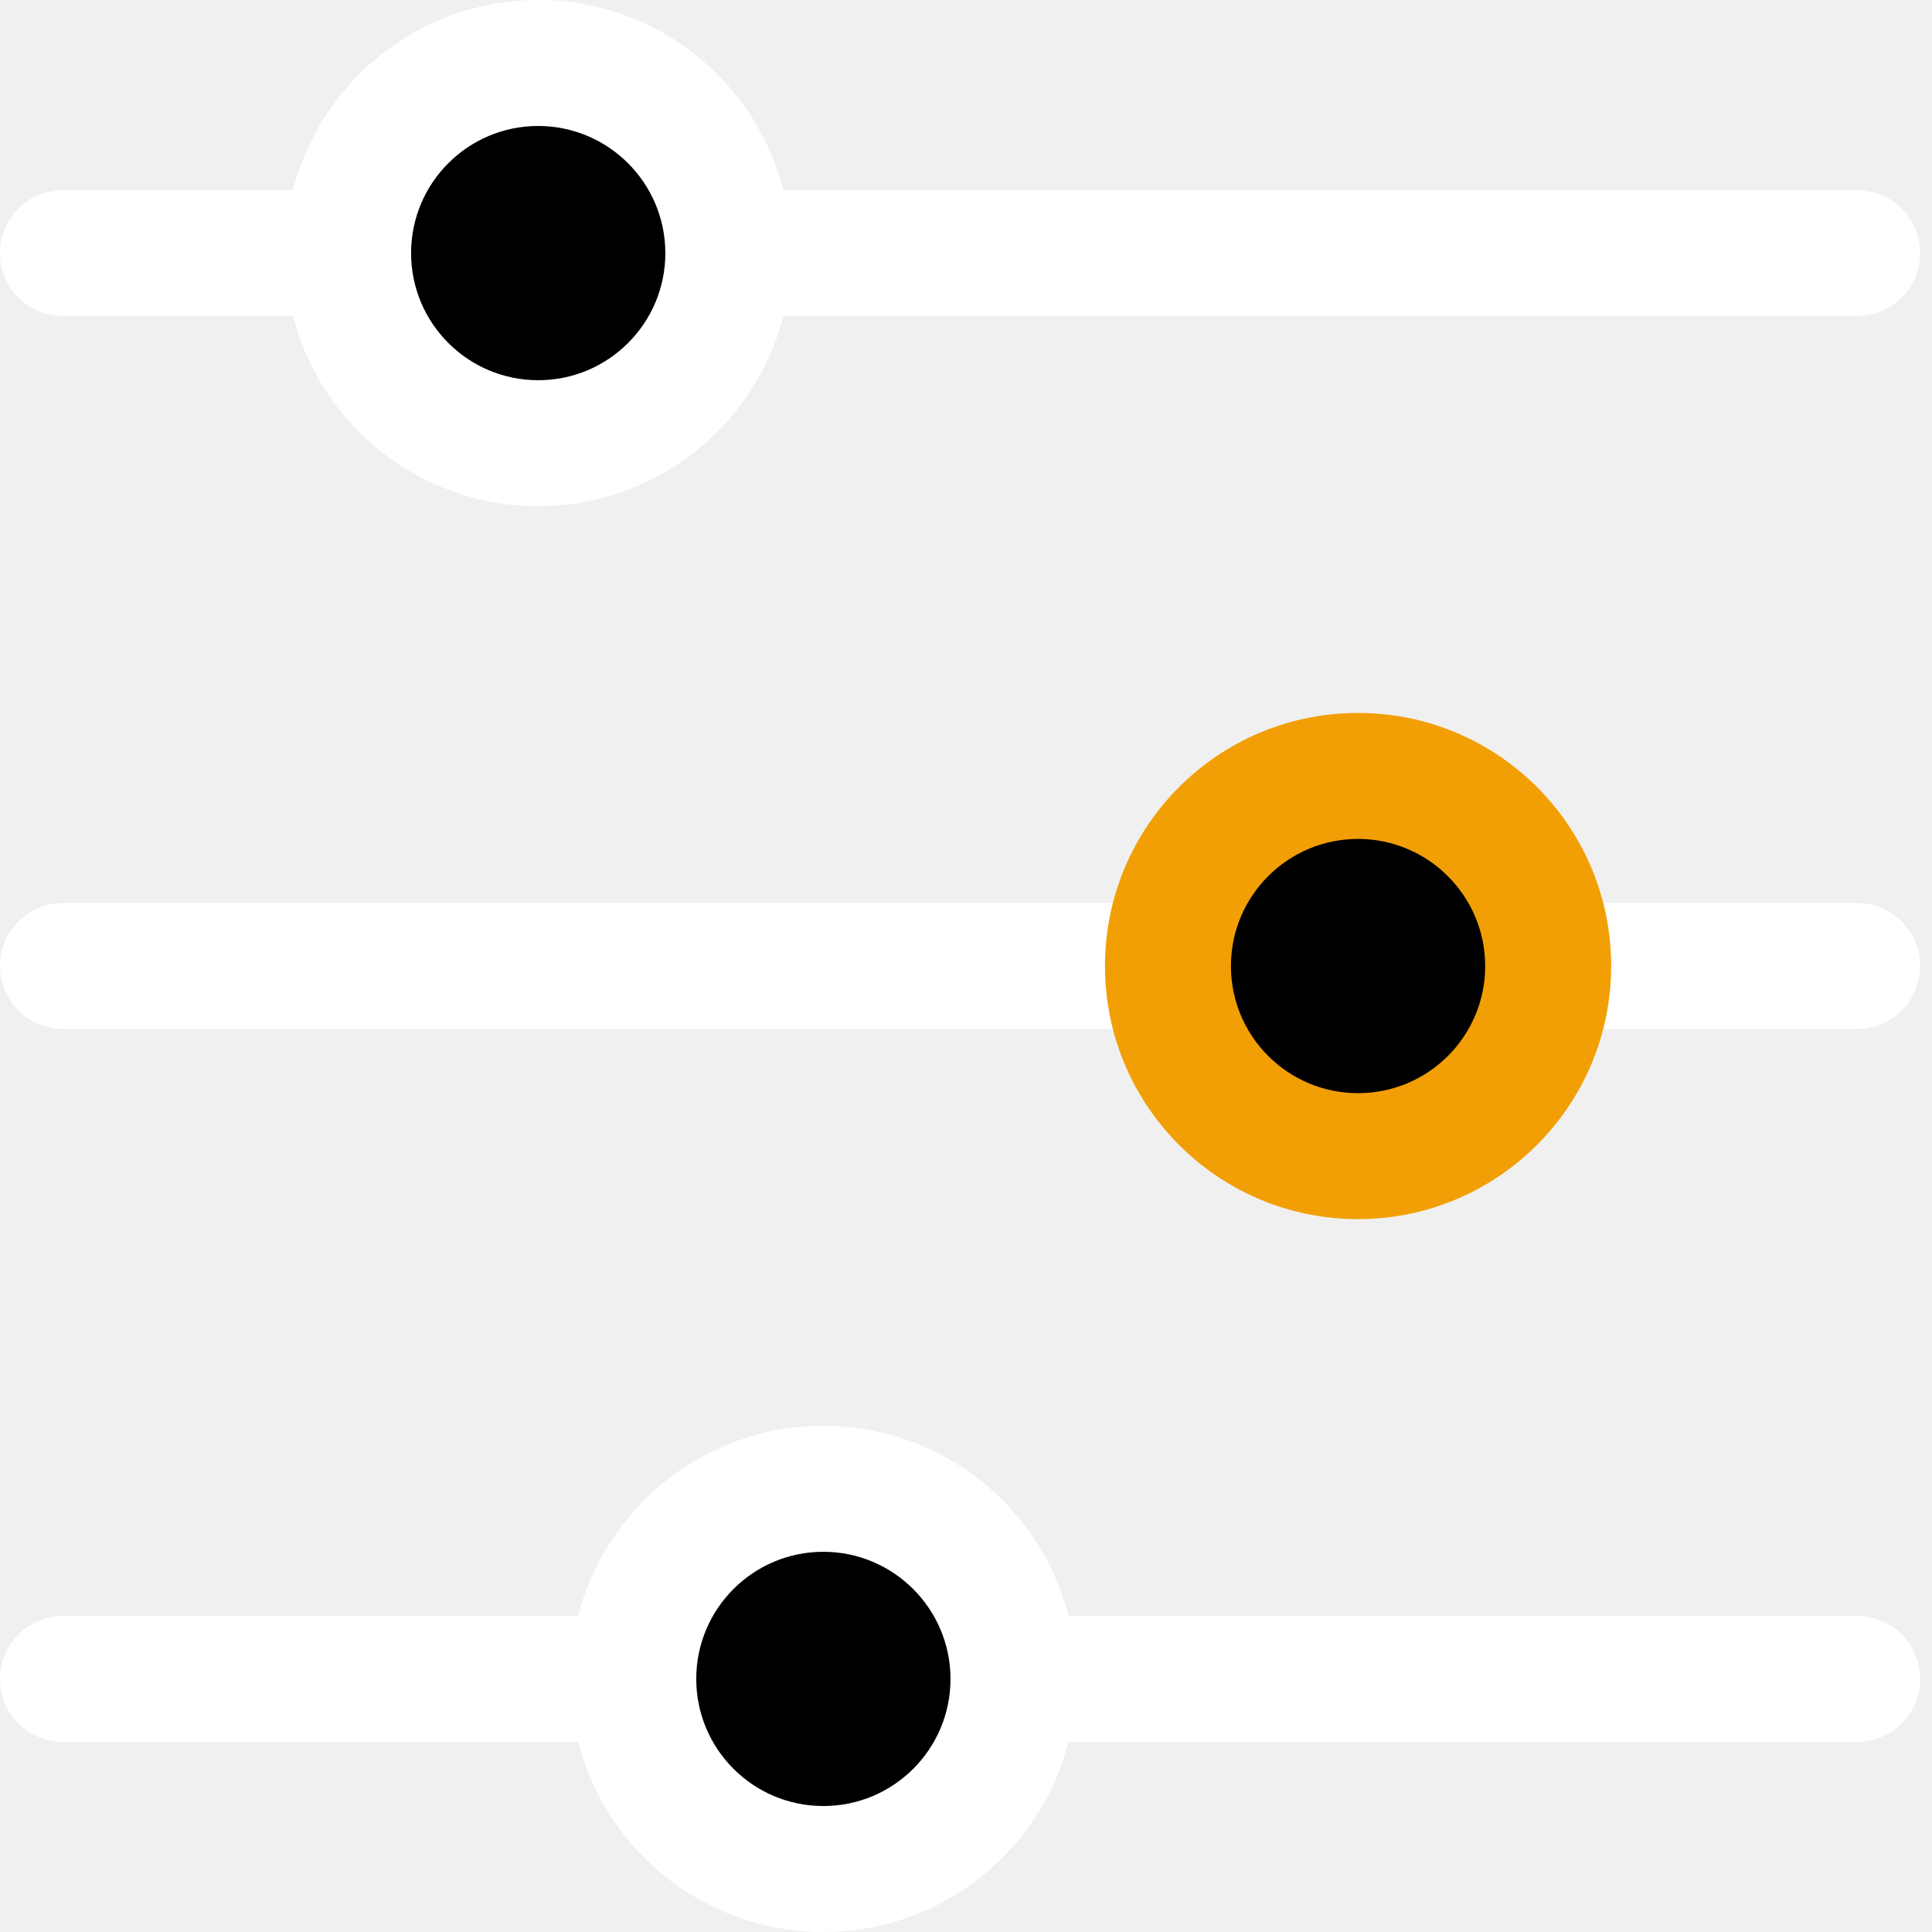
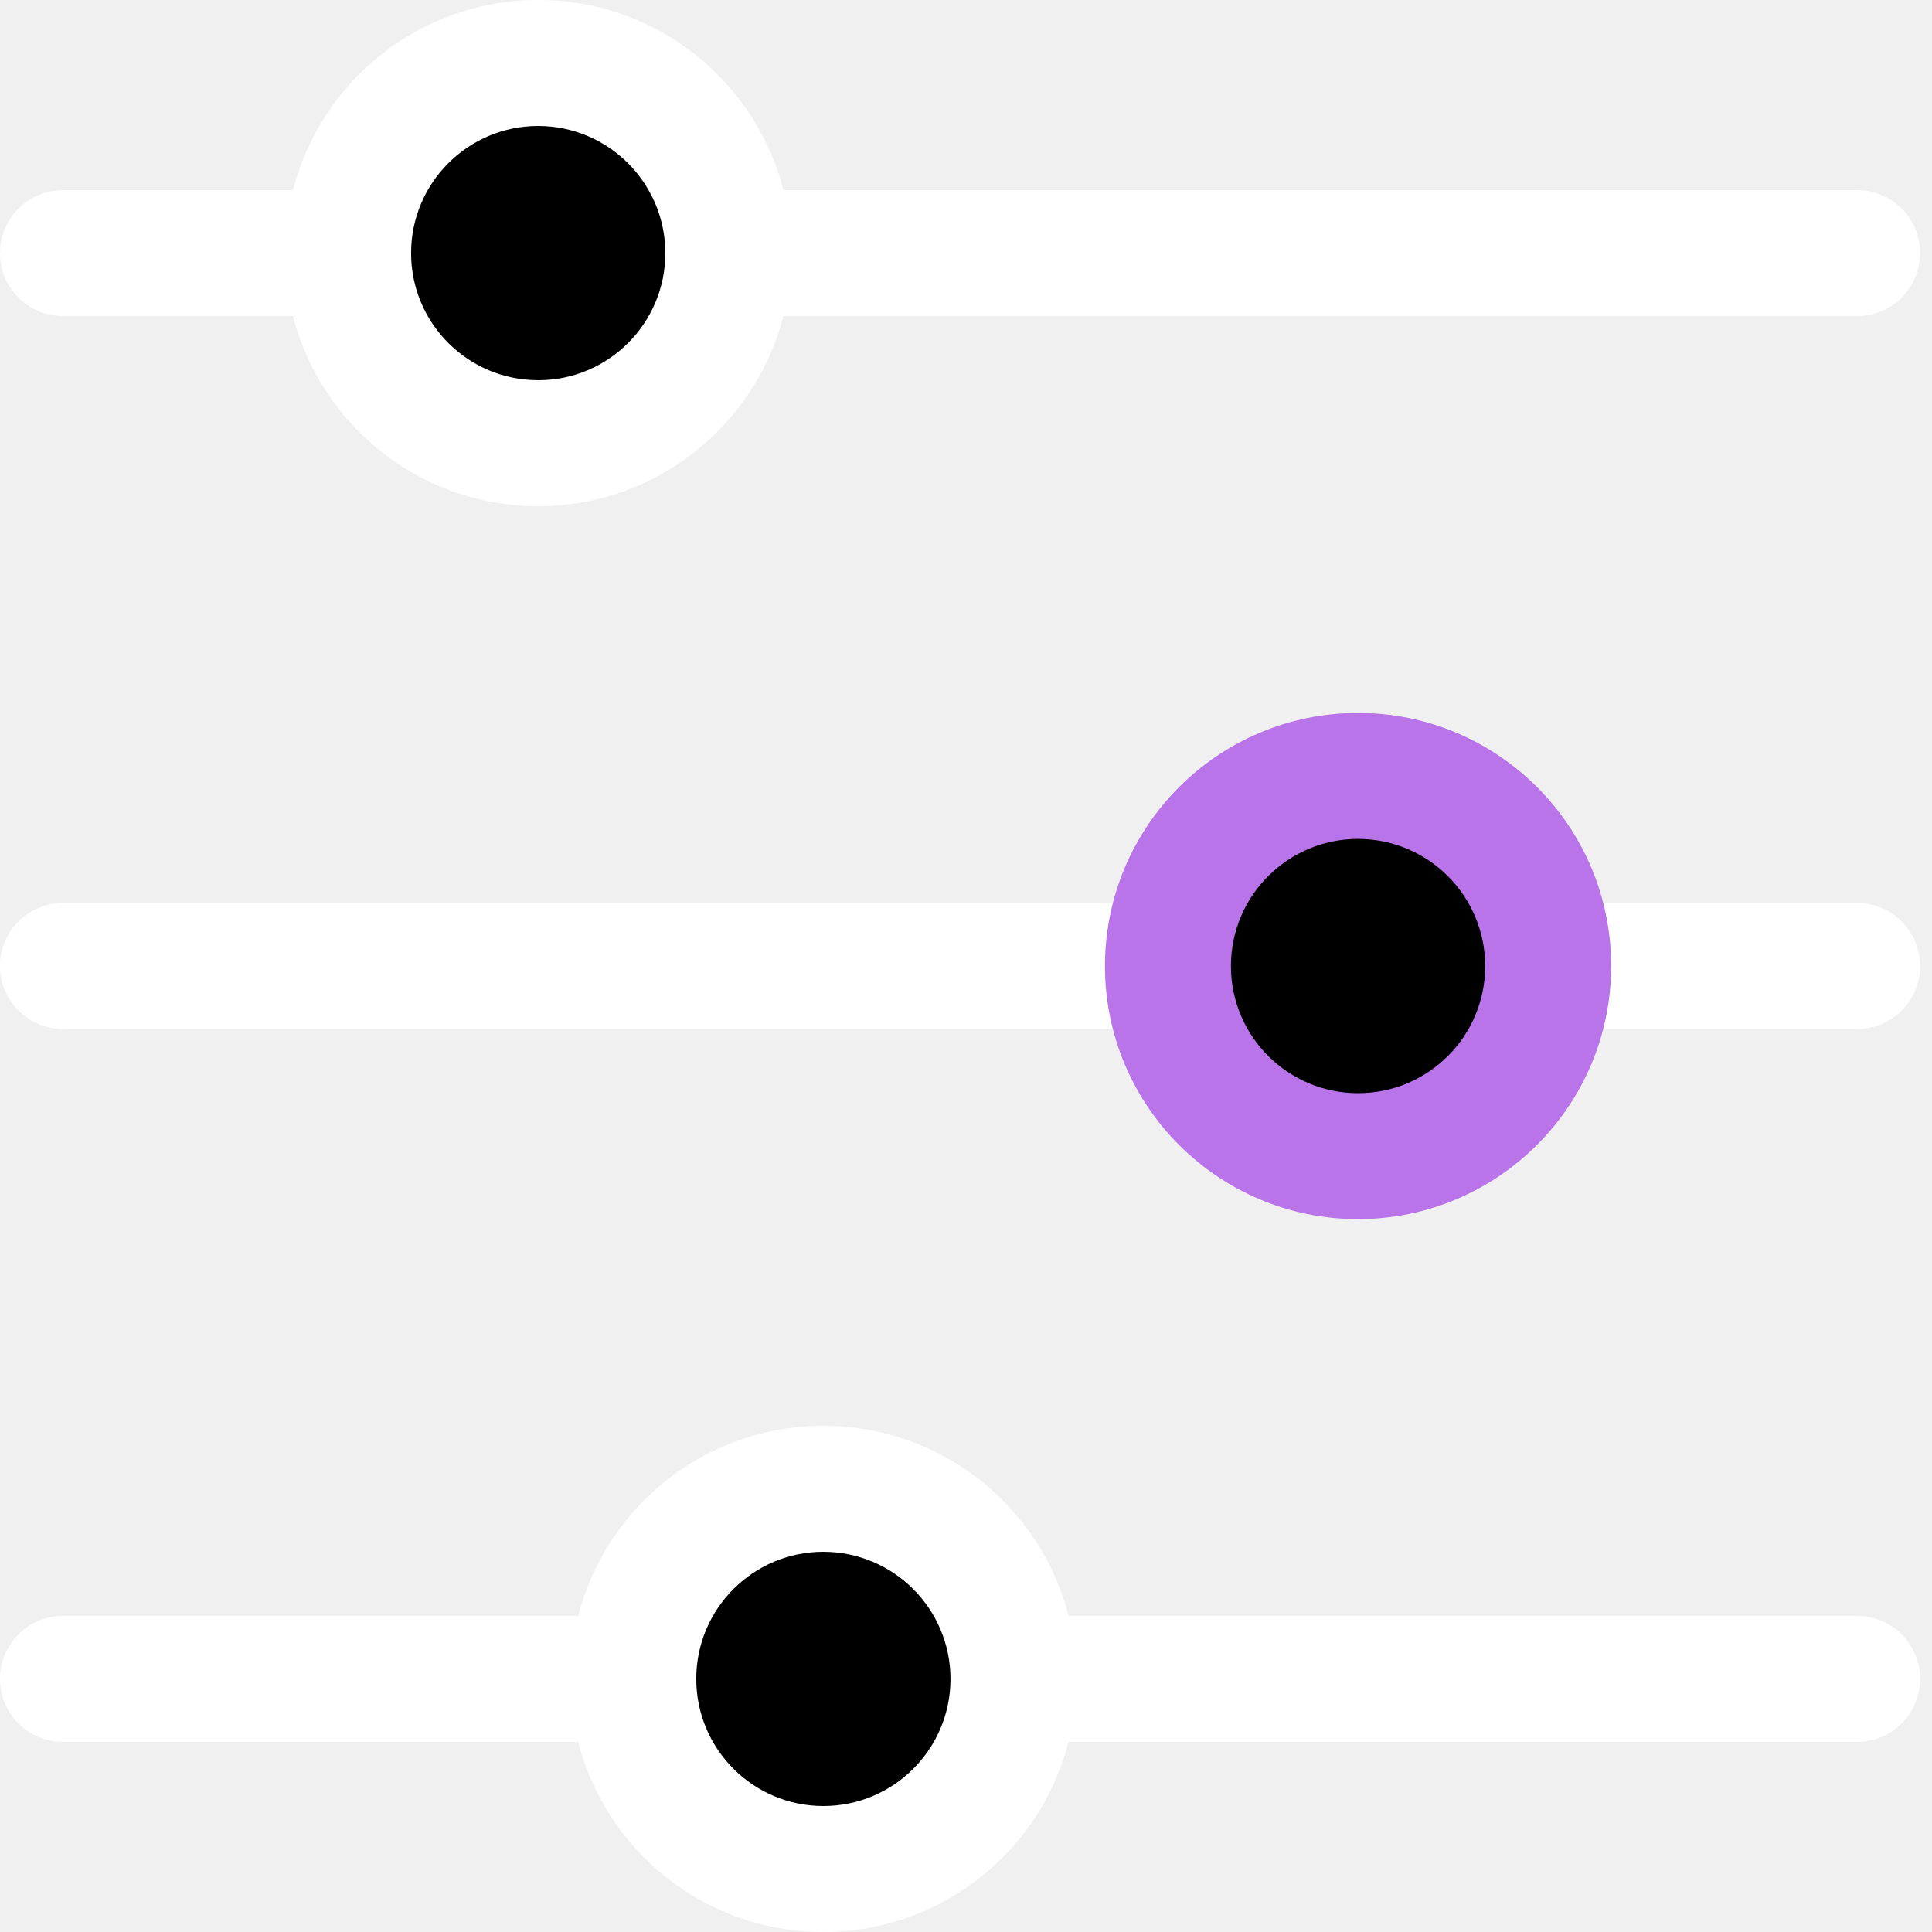
<svg xmlns="http://www.w3.org/2000/svg" id="ico04_off" width="45" height="45" viewBox="0 0 45 45">
  <defs>
    <clipPath id="clip-path">
      <rect id="사각형_1894" data-name="사각형 1894" width="44.723" height="45" fill="none" />
    </clipPath>
  </defs>
  <rect id="사각형_2665" data-name="사각형 2665" width="45" height="45" fill="none" />
  <g id="그룹_7151" data-name="그룹 7151" clip-path="url(#clip-path)">
    <path id="패스_3974" data-name="패스 3974" d="M43.256,7.461H1.467a1.467,1.467,0,0,1,0-2.934H43.256a1.467,1.467,0,0,1,0,2.934" transform="translate(0 -0.099)" fill="#fff" />
    <path id="패스_3975" data-name="패스 3975" d="M17.148,5.927A4.428,4.428,0,1,1,12.72,1.5a4.427,4.427,0,0,1,4.427,4.427" transform="translate(-0.182 -0.033)" />
    <path id="패스_3976" data-name="패스 3976" d="M12.686,11.79a5.895,5.895,0,1,1,5.894-5.9,5.9,5.9,0,0,1-5.894,5.9m0-8.856a2.961,2.961,0,1,0,2.96,2.96,2.965,2.965,0,0,0-2.96-2.96" transform="translate(-0.149 0)" fill="#fff" />
    <path id="패스_3977" data-name="패스 3977" d="M43.256,24.44H1.467a1.467,1.467,0,1,1,0-2.934H43.256a1.467,1.467,0,0,1,0,2.934" transform="translate(0 -0.473)" fill="#fff" />
    <path id="패스_3978" data-name="패스 3978" d="M36.673,22.906a4.428,4.428,0,1,1-4.427-4.427,4.428,4.428,0,0,1,4.427,4.427" transform="translate(-0.612 -0.406)" />
-     <path id="패스_3979" data-name="패스 3979" d="M32.212,28.769a5.895,5.895,0,1,1,5.894-5.9,5.9,5.9,0,0,1-5.894,5.9m0-8.856a2.961,2.961,0,1,0,2.96,2.96,2.965,2.965,0,0,0-2.96-2.96" transform="translate(-0.579 -0.373)" fill="#f29f05" />
+     <path id="패스_3979" data-name="패스 3979" d="M32.212,28.769a5.895,5.895,0,1,1,5.894-5.9,5.9,5.9,0,0,1-5.894,5.9m0-8.856a2.961,2.961,0,1,0,2.96,2.96,2.965,2.965,0,0,0-2.96-2.96" transform="translate(-0.579 -0.373)" fill="#b874e8" />
    <path id="패스_3980" data-name="패스 3980" d="M43.256,41.418H1.467a1.467,1.467,0,1,1,0-2.934H43.256a1.467,1.467,0,0,1,0,2.934" transform="translate(0 -0.846)" fill="#fff" />
    <path id="패스_3981" data-name="패스 3981" d="M23.939,39.884a4.428,4.428,0,1,1-4.427-4.427,4.427,4.427,0,0,1,4.427,4.427" transform="translate(-0.332 -0.78)" />
    <path id="패스_3982" data-name="패스 3982" d="M19.478,45.747a5.895,5.895,0,1,1,5.894-5.9,5.9,5.9,0,0,1-5.894,5.9m0-8.856a2.961,2.961,0,1,0,2.96,2.96,2.965,2.965,0,0,0-2.96-2.96" transform="translate(-0.299 -0.747)" fill="#fff" />
  </g>
</svg>
